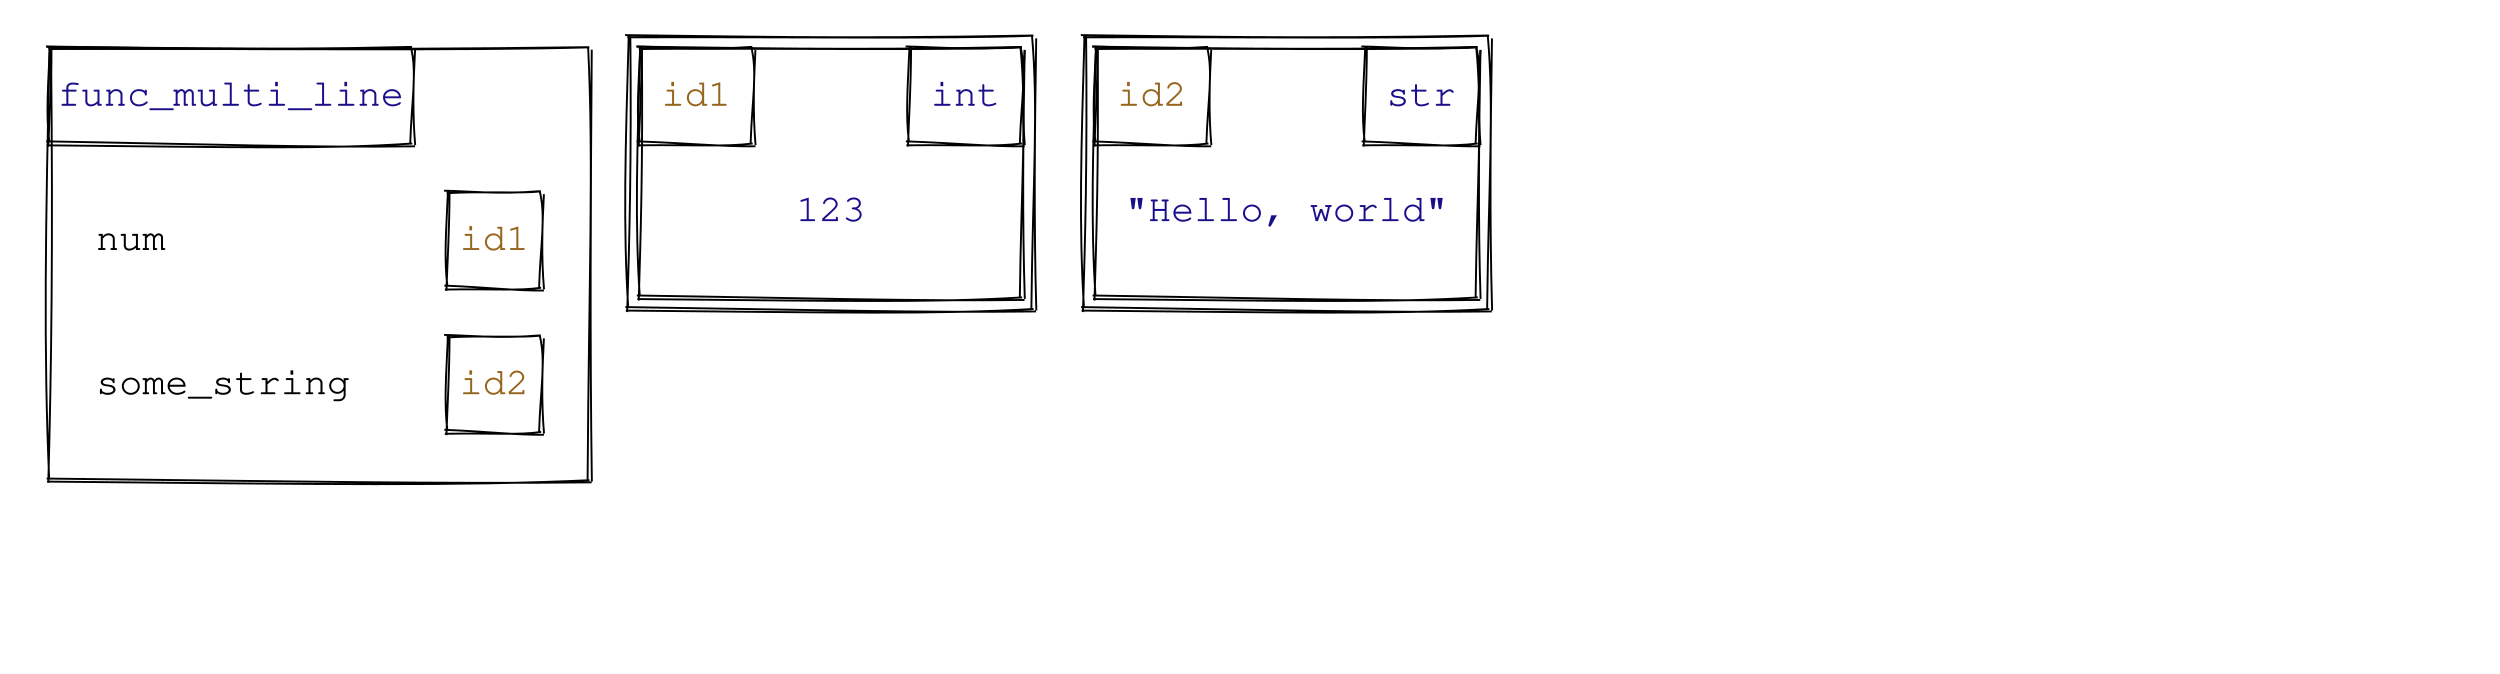
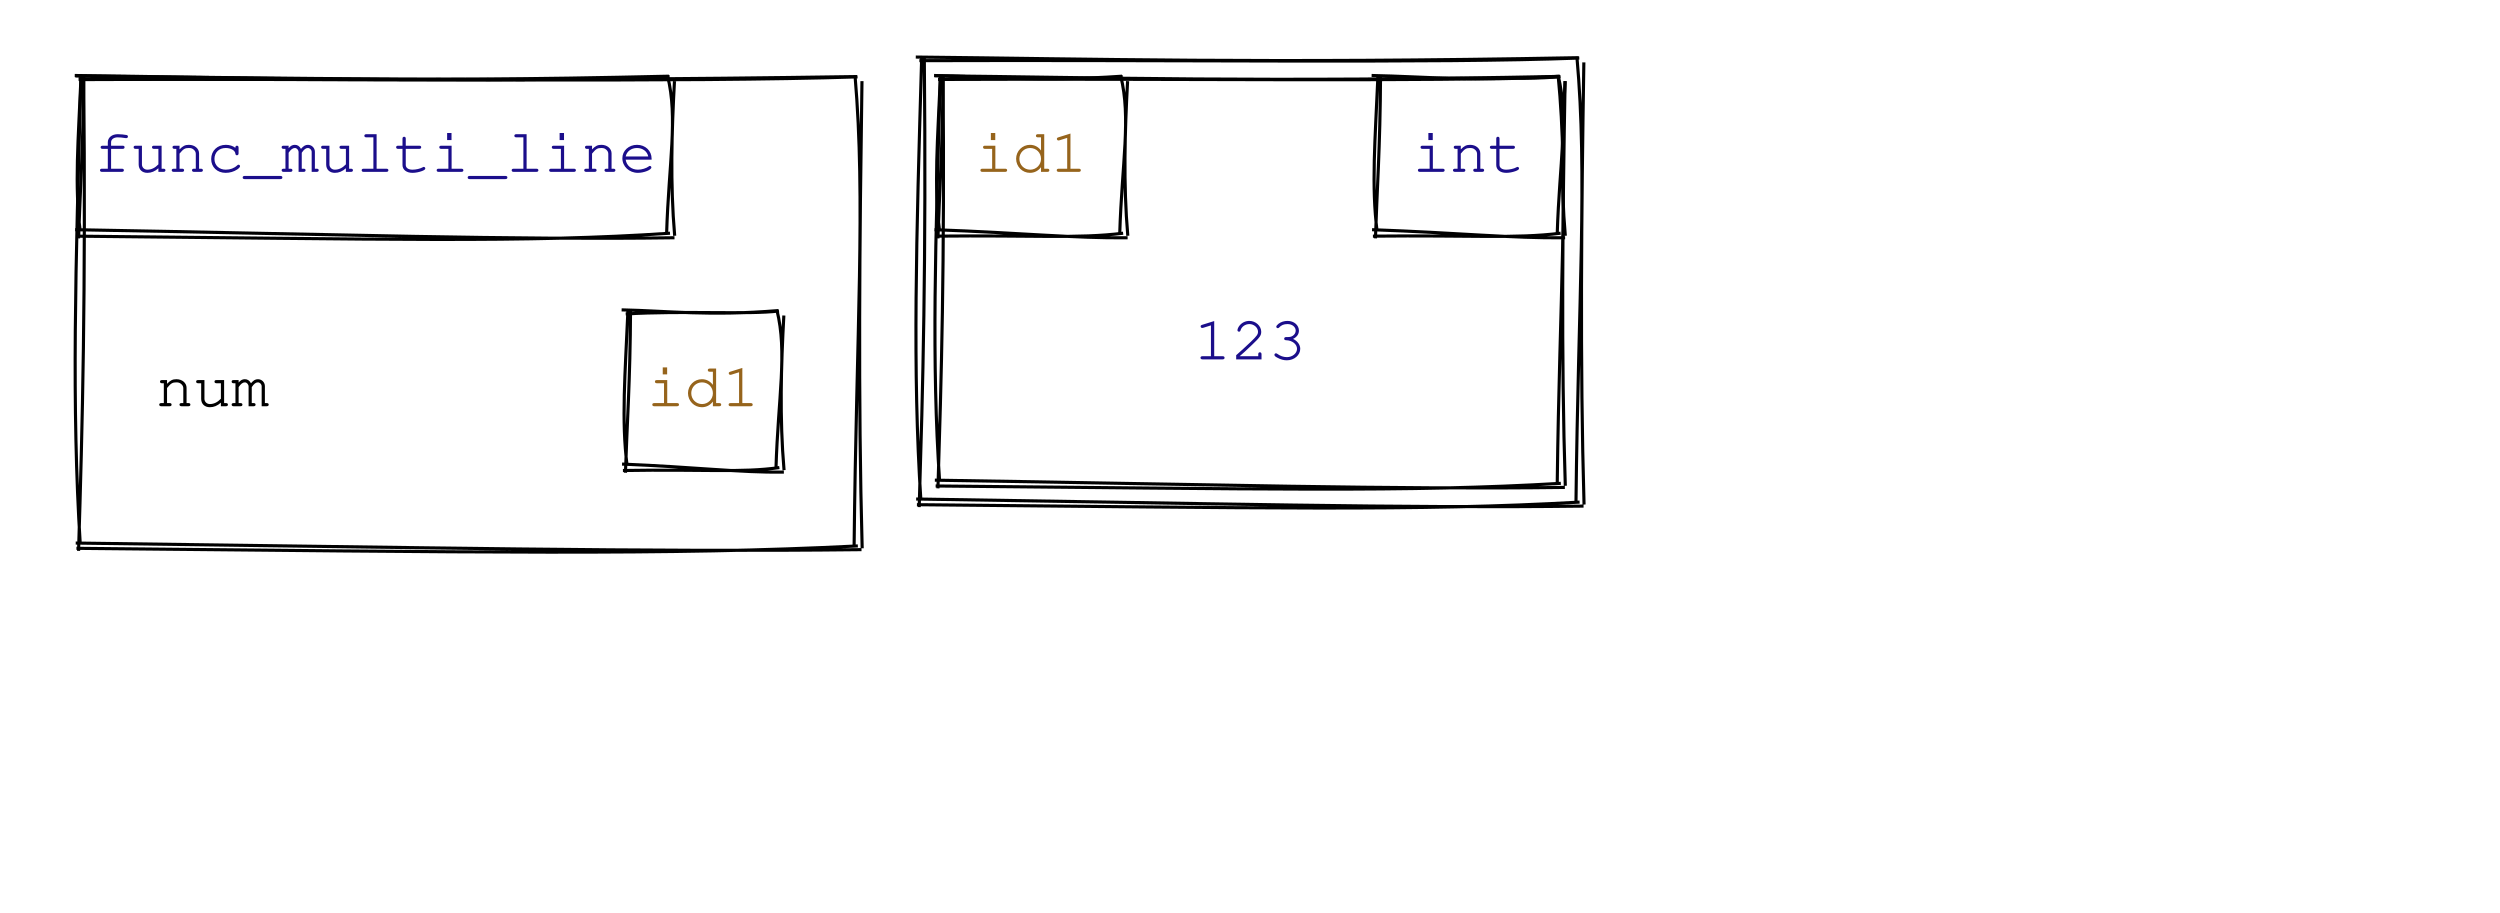
- <svg xmlns="http://www.w3.org/2000/svg" width="1300" height="350">
+ <svg xmlns="http://www.w3.org/2000/svg" width="800" height="292">
  <style>
        text {
            font-family: Consolas, Courier;
            font-size: 20px;
        }
        text.default {
            fill: rgb(0, 0, 0);
            text-anchor: middle;
        }
        text.attribute {
            fill: rgb(27, 14, 139);
            text-anchor: start;
        }
        text.variable {
            fill: rgb(0, 0, 0);
            text-anchor: start;
        }
        text.id { 
            fill: rgb(150, 100, 28);
            text-anchor: middle;
        }
        text.type {
            fill: rgb(27, 14, 139);
            text-anchor: middle;
        }
        text.value {
            fill: rgb(27, 14, 139);
            text-anchor: middle;
        }
        path {
            stroke: rgb(0, 0, 0);
        }
    </style>
  <g>
-     <path d="M24.174 24.357 C97.538 24.947, 170.073 26.294, 306.293 24.528 M25.171 25.359 C133.996 25.338, 244.847 26.4, 306.45 24.627 M305.81 24.351 C308.785 84.446, 306.219 145.063, 305.551 249.84 M307.714 25.825 C307.153 102.629, 306.72 179.808, 307.768 250.385 M307.638 250.825 C229.451 251.679, 150.959 250.296, 24.28 248.857 M306.541 249.716 C238.476 252.791, 170.914 251.854, 24.492 250.434 M25.122 251.097 C26.698 191.388, 27.651 130.866, 26.524 24.084 M25.582 249.196 C22.621 182.972, 23.687 116.967, 25.809 24.34" stroke="rgb(0, 0, 0)" stroke-width="1" fill="none" />
+     <path d="M24.116 24.312 C89.396 24.89, 153.789 26.33, 274.244 24.495 M25.183 25.384 C121.494 25.239, 219.972 26.375, 274.412 24.601 M273.614 24.244 C277.046 64.432, 274.056 105.23, 273.312 174.813 M275.831 25.962 C275.082 76.688, 274.578 127.852, 275.895 175.449 M275.683 175.883 C206.34 176.691, 136.671 175.211, 24.23 173.777 M274.509 174.696 C214.14 177.726, 154.31 176.723, 24.456 175.464 M25.142 176.278 C26.374 135.984, 27.484 94.744, 26.775 23.933 M25.678 174.063 C22.905 129.941, 24.147 86.076, 25.942 24.231" stroke="rgb(0, 0, 0)" stroke-width="1" fill="none" />
  </g>
  <g>
-     <path d="M230.917 99.157 C245.414 99.452, 258.823 101.217, 281.074 99.382 M232.224 100.47 C250.497 99.354, 271.424 100.746, 281.279 99.512 M280.614 99.244 C284.001 112.835, 281.012 127.036, 280.312 149.813 M282.831 100.962 C281.953 117.128, 281.449 133.733, 282.895 150.449 M282.836 151.081 C268.802 151.264, 254.367 149.452, 231.057 148.503 M281.399 149.628 C269.161 151.342, 257.584 150.114, 231.334 150.568 M232.142 151.278 C232.568 137.087, 233.678 121.949, 233.775 98.933 M232.678 149.063 C230.806 134.399, 232.048 119.991, 232.942 99.231" stroke="rgb(0, 0, 0)" stroke-width="1" fill="none" />
+     <path d="M198.917 99.157 C213.414 99.452, 226.823 101.217, 249.074 99.382 M200.224 100.47 C218.497 99.354, 239.424 100.746, 249.279 99.512 M248.614 99.244 C252.001 112.835, 249.012 127.036, 248.312 149.813 M250.831 100.962 C249.953 117.128, 249.449 133.733, 250.895 150.449 M250.836 151.081 C236.802 151.264, 222.367 149.452, 199.057 148.503 M249.399 149.628 C237.161 151.342, 225.584 150.114, 199.334 150.568 M200.142 151.278 C200.568 137.087, 201.678 121.949, 201.775 98.933 M200.678 149.063 C198.806 134.399, 200.048 119.991, 200.942 99.231" stroke="rgb(0, 0, 0)" stroke-width="1" fill="none" />
  </g>
  <text x="50" y="130" class="variable">num</text>
-   <text x="257" y="130" class="id">id1</text>
-   <g>
-     <path d="M230.917 174.157 C245.414 174.452, 258.823 176.217, 281.074 174.382 M232.224 175.47 C250.497 174.354, 271.424 175.746, 281.279 174.512 M280.614 174.244 C284.001 187.835, 281.012 202.036, 280.312 224.813 M282.831 175.962 C281.953 192.128, 281.449 208.733, 282.895 225.449 M282.836 226.081 C268.802 226.264, 254.367 224.452, 231.057 223.503 M281.399 224.628 C269.161 226.342, 257.584 225.114, 231.334 225.568 M232.142 226.278 C232.568 212.087, 233.678 196.949, 233.775 173.933 M232.678 224.063 C230.806 209.399, 232.048 194.991, 232.942 174.231" stroke="rgb(0, 0, 0)" stroke-width="1" fill="none" />
-   </g>
-   <text x="50" y="205" class="variable">some_string</text>
-   <text x="257" y="205" class="id">id2</text>
+   <text x="225" y="130" class="id">id1</text>
  <g>
    <path d="M23.917 24.157 C74.184 24.741, 123.362 26.505, 214.074 24.382 M25.224 25.47 C97.972 25.011, 173.373 26.402, 214.279 24.512 M213.614 24.244 C217.001 37.835, 214.012 52.036, 213.312 74.813 M215.831 25.962 C214.953 42.128, 214.449 58.733, 215.895 75.449 M215.836 76.081 C163.061 76.829, 109.885 75.017, 24.057 73.503 M214.399 74.628 C168.444 77.739, 123.15 76.511, 24.334 75.568 M25.142 76.278 C25.568 62.087, 26.678 46.949, 26.775 23.933 M25.678 74.063 C23.806 59.399, 25.048 44.991, 25.942 24.231" stroke="rgb(0, 0, 0)" stroke-width="1" fill="none" />
  </g>
  <text x="120" y="55" class="type">func_multi_line</text>
  <g>
-     <path d="M331.026 24.241 C383.675 24.786, 435.345 26.373, 531.167 24.444 M332.201 25.423 C408.958 25.052, 488.104 26.304, 531.352 24.561 M530.614 24.244 C534.037 59.113, 531.048 94.591, 530.312 154.813 M532.831 25.962 C532.056 69.776, 531.552 114.028, 532.895 155.449 M532.752 155.973 C477.23 156.682, 421.347 155.051, 331.151 153.652 M531.459 154.666 C483.115 157.555, 435.366 156.45, 331.401 155.512 M332.142 156.278 C333.213 121.205, 334.323 85.185, 333.775 23.933 M332.678 154.063 C330.085 115.833, 331.327 77.859, 332.942 24.231" stroke="rgb(0, 0, 0)" stroke-width="1" fill="none" />
+     <path d="M299.026 24.241 C351.675 24.786, 403.345 26.373, 499.167 24.444 M300.201 25.423 C376.958 25.052, 456.104 26.304, 499.352 24.561 M498.614 24.244 C502.037 59.113, 499.048 94.591, 498.312 154.813 M500.831 25.962 C500.056 69.776, 499.552 114.028, 500.895 155.449 M500.752 155.973 C445.23 156.682, 389.347 155.051, 299.151 153.652 M499.459 154.666 C451.115 157.555, 403.366 156.45, 299.401 155.512 M300.142 156.278 C301.213 121.205, 302.323 85.185, 301.775 23.933 M300.678 154.063 C298.085 115.833, 299.327 77.859, 300.942 24.231" stroke="rgb(0, 0, 0)" stroke-width="1" fill="none" />
  </g>
  <g>
-     <path d="M325.047 18.258 C380.728 18.812, 435.452 20.365, 537.185 18.456 M326.197 19.413 C407.647 19.1, 491.432 20.325, 537.366 18.571 M536.614 18.244 C540.042 56.305, 537.053 94.974, 536.312 160.813 M538.831 19.962 C538.071 67.923, 537.567 116.323, 538.895 161.449 M538.736 161.952 C479.896 162.688, 420.705 161.093, 325.17 159.682 M537.471 160.673 C486.241 163.603, 435.593 162.523, 325.414 161.5 M326.142 162.278 C327.31 124.073, 328.42 84.92, 327.775 17.933 M326.678 160.063 C323.977 118.298, 325.219 76.789, 326.942 18.231" stroke="rgb(0, 0, 0)" stroke-width="1" fill="none" />
+     <path d="M293.047 18.258 C348.728 18.812, 403.452 20.365, 505.185 18.456 M294.197 19.413 C375.647 19.1, 459.432 20.325, 505.366 18.571 M504.614 18.244 C508.042 56.305, 505.053 94.974, 504.312 160.813 M506.831 19.962 C506.071 67.923, 505.567 116.323, 506.895 161.449 M506.736 161.952 C447.896 162.688, 388.705 161.093, 293.17 159.682 M505.471 160.673 C454.241 163.603, 403.593 162.523, 293.414 161.5 M294.142 162.278 C295.31 124.073, 296.42 84.92, 295.775 17.933 M294.678 160.063 C291.977 118.298, 293.219 76.789, 294.942 18.231" stroke="rgb(0, 0, 0)" stroke-width="1" fill="none" />
  </g>
-   <text x="432" y="115" class="value">123</text>
+   <text x="400" y="115" class="value">123</text>
  <g>
-     <path d="M330.917 24.157 C347.969 24.473, 363.933 26.237, 391.074 24.382 M332.224 25.47 C354.388 24.401, 379.206 25.793, 391.279 24.512 M390.614 24.244 C394.001 37.835, 391.012 52.036, 390.312 74.813 M392.831 25.962 C391.953 42.128, 391.449 58.733, 392.895 75.449 M392.836 76.081 C376.035 76.304, 358.833 74.492, 331.057 73.503 M391.399 74.628 C376.753 76.441, 362.767 75.214, 331.334 75.568 M332.142 76.278 C332.568 62.087, 333.678 46.949, 333.775 23.933 M332.678 74.063 C330.806 59.399, 332.048 44.991, 332.942 24.231" stroke="rgb(0, 0, 0)" stroke-width="1" fill="none" />
+     <path d="M298.917 24.157 C315.969 24.473, 331.933 26.237, 359.074 24.382 M300.224 25.47 C322.388 24.401, 347.206 25.793, 359.279 24.512 M358.614 24.244 C362.001 37.835, 359.012 52.036, 358.312 74.813 M360.831 25.962 C359.953 42.128, 359.449 58.733, 360.895 75.449 M360.836 76.081 C344.035 76.304, 326.833 74.492, 299.057 73.503 M359.399 74.628 C344.753 76.441, 330.767 75.214, 299.334 75.568 M300.142 76.278 C300.568 62.087, 301.678 46.949, 301.775 23.933 M300.678 74.063 C298.806 59.399, 300.048 44.991, 300.942 24.231" stroke="rgb(0, 0, 0)" stroke-width="1" fill="none" />
  </g>
  <g>
-     <path d="M470.917 24.157 C487.969 24.473, 503.933 26.237, 531.074 24.382 M472.224 25.47 C494.388 24.401, 519.206 25.793, 531.279 24.512 M530.614 24.244 C534.001 37.835, 531.012 52.036, 530.312 74.813 M532.831 25.962 C531.953 42.128, 531.449 58.733, 532.895 75.449 M532.836 76.081 C516.035 76.304, 498.833 74.492, 471.057 73.503 M531.399 74.628 C516.753 76.441, 502.767 75.214, 471.334 75.568 M472.142 76.278 C472.568 62.087, 473.678 46.949, 473.775 23.933 M472.678 74.063 C470.806 59.399, 472.048 44.991, 472.942 24.231" stroke="rgb(0, 0, 0)" stroke-width="1" fill="none" />
+     <path d="M438.917 24.157 C455.969 24.473, 471.933 26.237, 499.074 24.382 M440.224 25.47 C462.388 24.401, 487.206 25.793, 499.279 24.512 M498.614 24.244 C502.001 37.835, 499.012 52.036, 498.312 74.813 M500.831 25.962 C499.953 42.128, 499.449 58.733, 500.895 75.449 M500.836 76.081 C484.035 76.304, 466.833 74.492, 439.057 73.503 M499.399 74.628 C484.753 76.441, 470.767 75.214, 439.334 75.568 M440.142 76.278 C440.568 62.087, 441.678 46.949, 441.775 23.933 M440.678 74.063 C438.806 59.399, 440.048 44.991, 440.942 24.231" stroke="rgb(0, 0, 0)" stroke-width="1" fill="none" />
  </g>
-   <text x="362" y="55" class="id">id1</text>
-   <text x="502" y="55" class="type">int</text>
-   <g>
-     <path d="M568.026 24.241 C620.675 24.786, 672.345 26.373, 768.167 24.444 M569.201 25.423 C645.958 25.052, 725.104 26.304, 768.352 24.561 M767.614 24.244 C771.037 59.113, 768.048 94.591, 767.312 154.813 M769.831 25.962 C769.056 69.776, 768.552 114.028, 769.895 155.449 M769.752 155.973 C714.23 156.682, 658.347 155.051, 568.151 153.652 M768.459 154.666 C720.115 157.555, 672.366 156.45, 568.401 155.512 M569.142 156.278 C570.213 121.205, 571.323 85.185, 570.775 23.933 M569.678 154.063 C567.085 115.833, 568.327 77.859, 569.942 24.231" stroke="rgb(0, 0, 0)" stroke-width="1" fill="none" />
-   </g>
-   <g>
-     <path d="M562.047 18.258 C617.728 18.812, 672.452 20.365, 774.185 18.456 M563.197 19.413 C644.647 19.1, 728.432 20.325, 774.366 18.571 M773.614 18.244 C777.042 56.305, 774.053 94.974, 773.312 160.813 M775.831 19.962 C775.071 67.923, 774.567 116.323, 775.895 161.449 M775.736 161.952 C716.896 162.688, 657.705 161.093, 562.17 159.682 M774.471 160.673 C723.241 163.603, 672.593 162.523, 562.414 161.5 M563.142 162.278 C564.31 124.073, 565.42 84.92, 564.775 17.933 M563.678 160.063 C560.977 118.298, 562.219 76.789, 563.942 18.231" stroke="rgb(0, 0, 0)" stroke-width="1" fill="none" />
-   </g>
-   <text x="669" y="115" class="value">"Hello, world"</text>
-   <g>
-     <path d="M567.917 24.157 C584.969 24.473, 600.933 26.237, 628.074 24.382 M569.224 25.47 C591.388 24.401, 616.206 25.793, 628.279 24.512 M627.614 24.244 C631.001 37.835, 628.012 52.036, 627.312 74.813 M629.831 25.962 C628.953 42.128, 628.449 58.733, 629.895 75.449 M629.836 76.081 C613.035 76.304, 595.833 74.492, 568.057 73.503 M628.399 74.628 C613.753 76.441, 599.767 75.214, 568.334 75.568 M569.142 76.278 C569.568 62.087, 570.678 46.949, 570.775 23.933 M569.678 74.063 C567.806 59.399, 569.048 44.991, 569.942 24.231" stroke="rgb(0, 0, 0)" stroke-width="1" fill="none" />
-   </g>
-   <g>
-     <path d="M707.917 24.157 C724.969 24.473, 740.933 26.237, 768.074 24.382 M709.224 25.47 C731.388 24.401, 756.206 25.793, 768.279 24.512 M767.614 24.244 C771.001 37.835, 768.012 52.036, 767.312 74.813 M769.831 25.962 C768.953 42.128, 768.449 58.733, 769.895 75.449 M769.836 76.081 C753.035 76.304, 735.833 74.492, 708.057 73.503 M768.399 74.628 C753.753 76.441, 739.767 75.214, 708.334 75.568 M709.142 76.278 C709.568 62.087, 710.678 46.949, 710.775 23.933 M709.678 74.063 C707.806 59.399, 709.048 44.991, 709.942 24.231" stroke="rgb(0, 0, 0)" stroke-width="1" fill="none" />
-   </g>
-   <text x="599" y="55" class="id">id2</text>
-   <text x="739" y="55" class="type">str</text>
+   <text x="330" y="55" class="id">id1</text>
+   <text x="470" y="55" class="type">int</text>
</svg>
